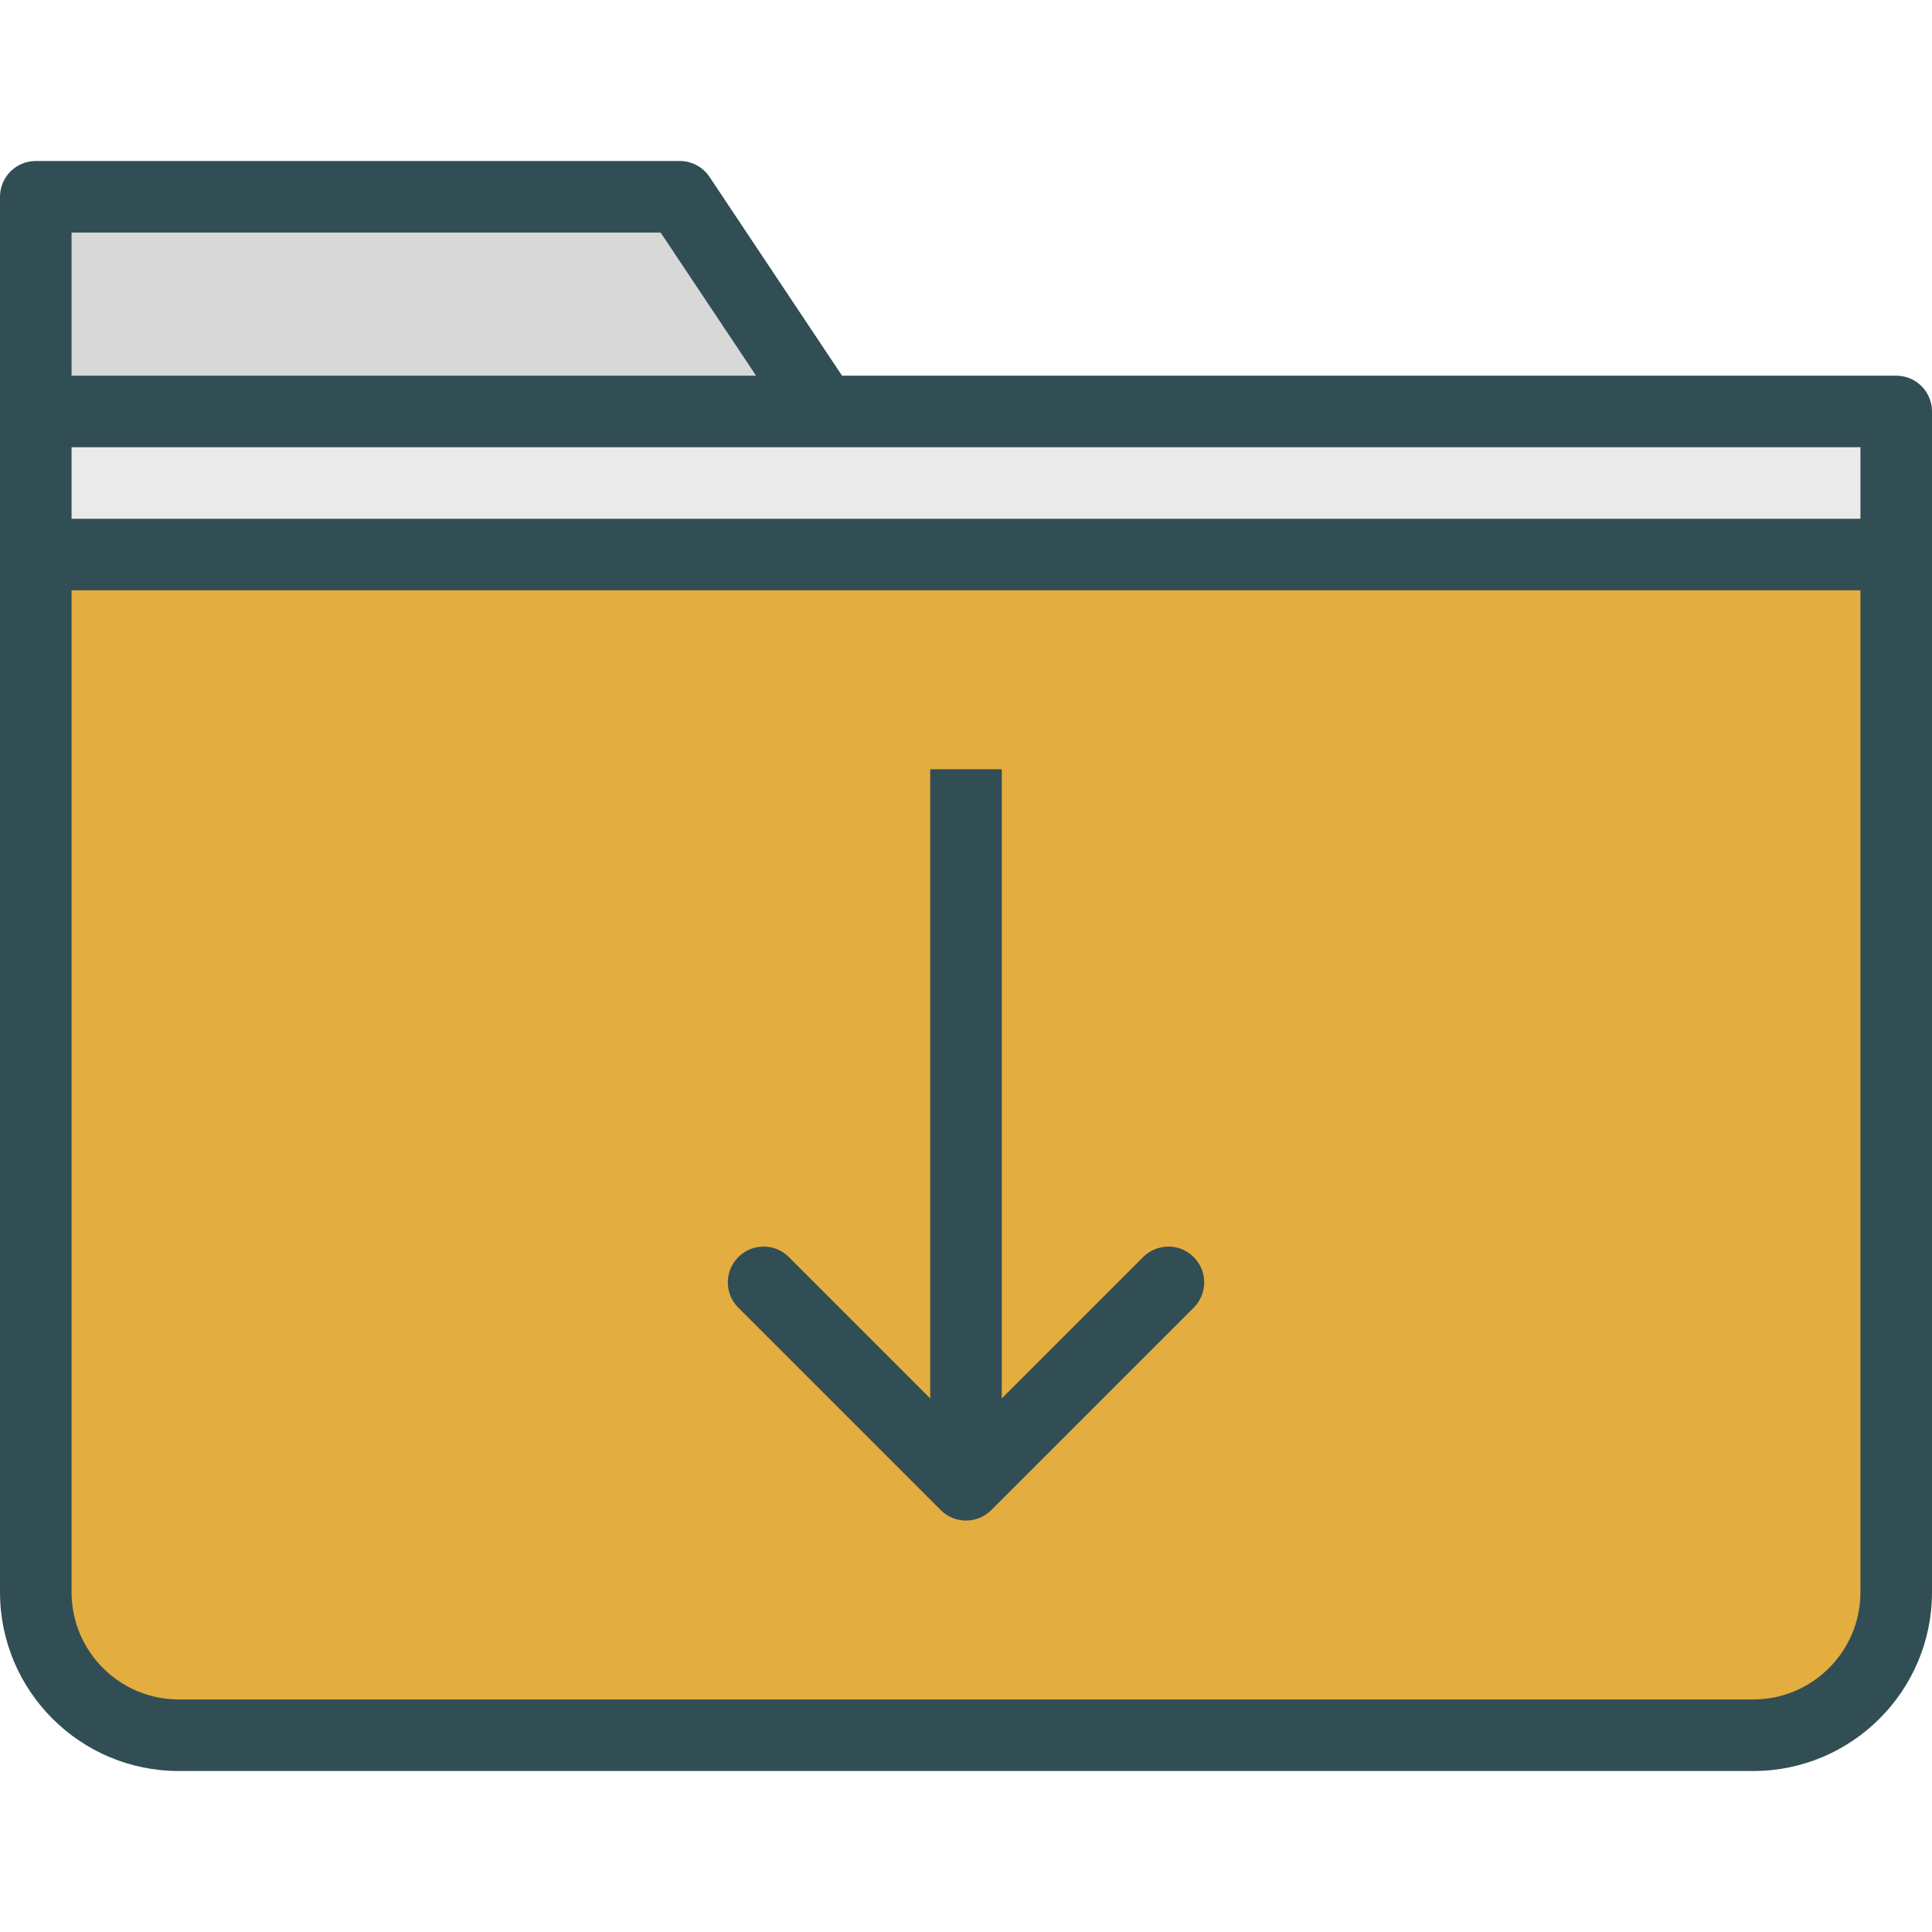
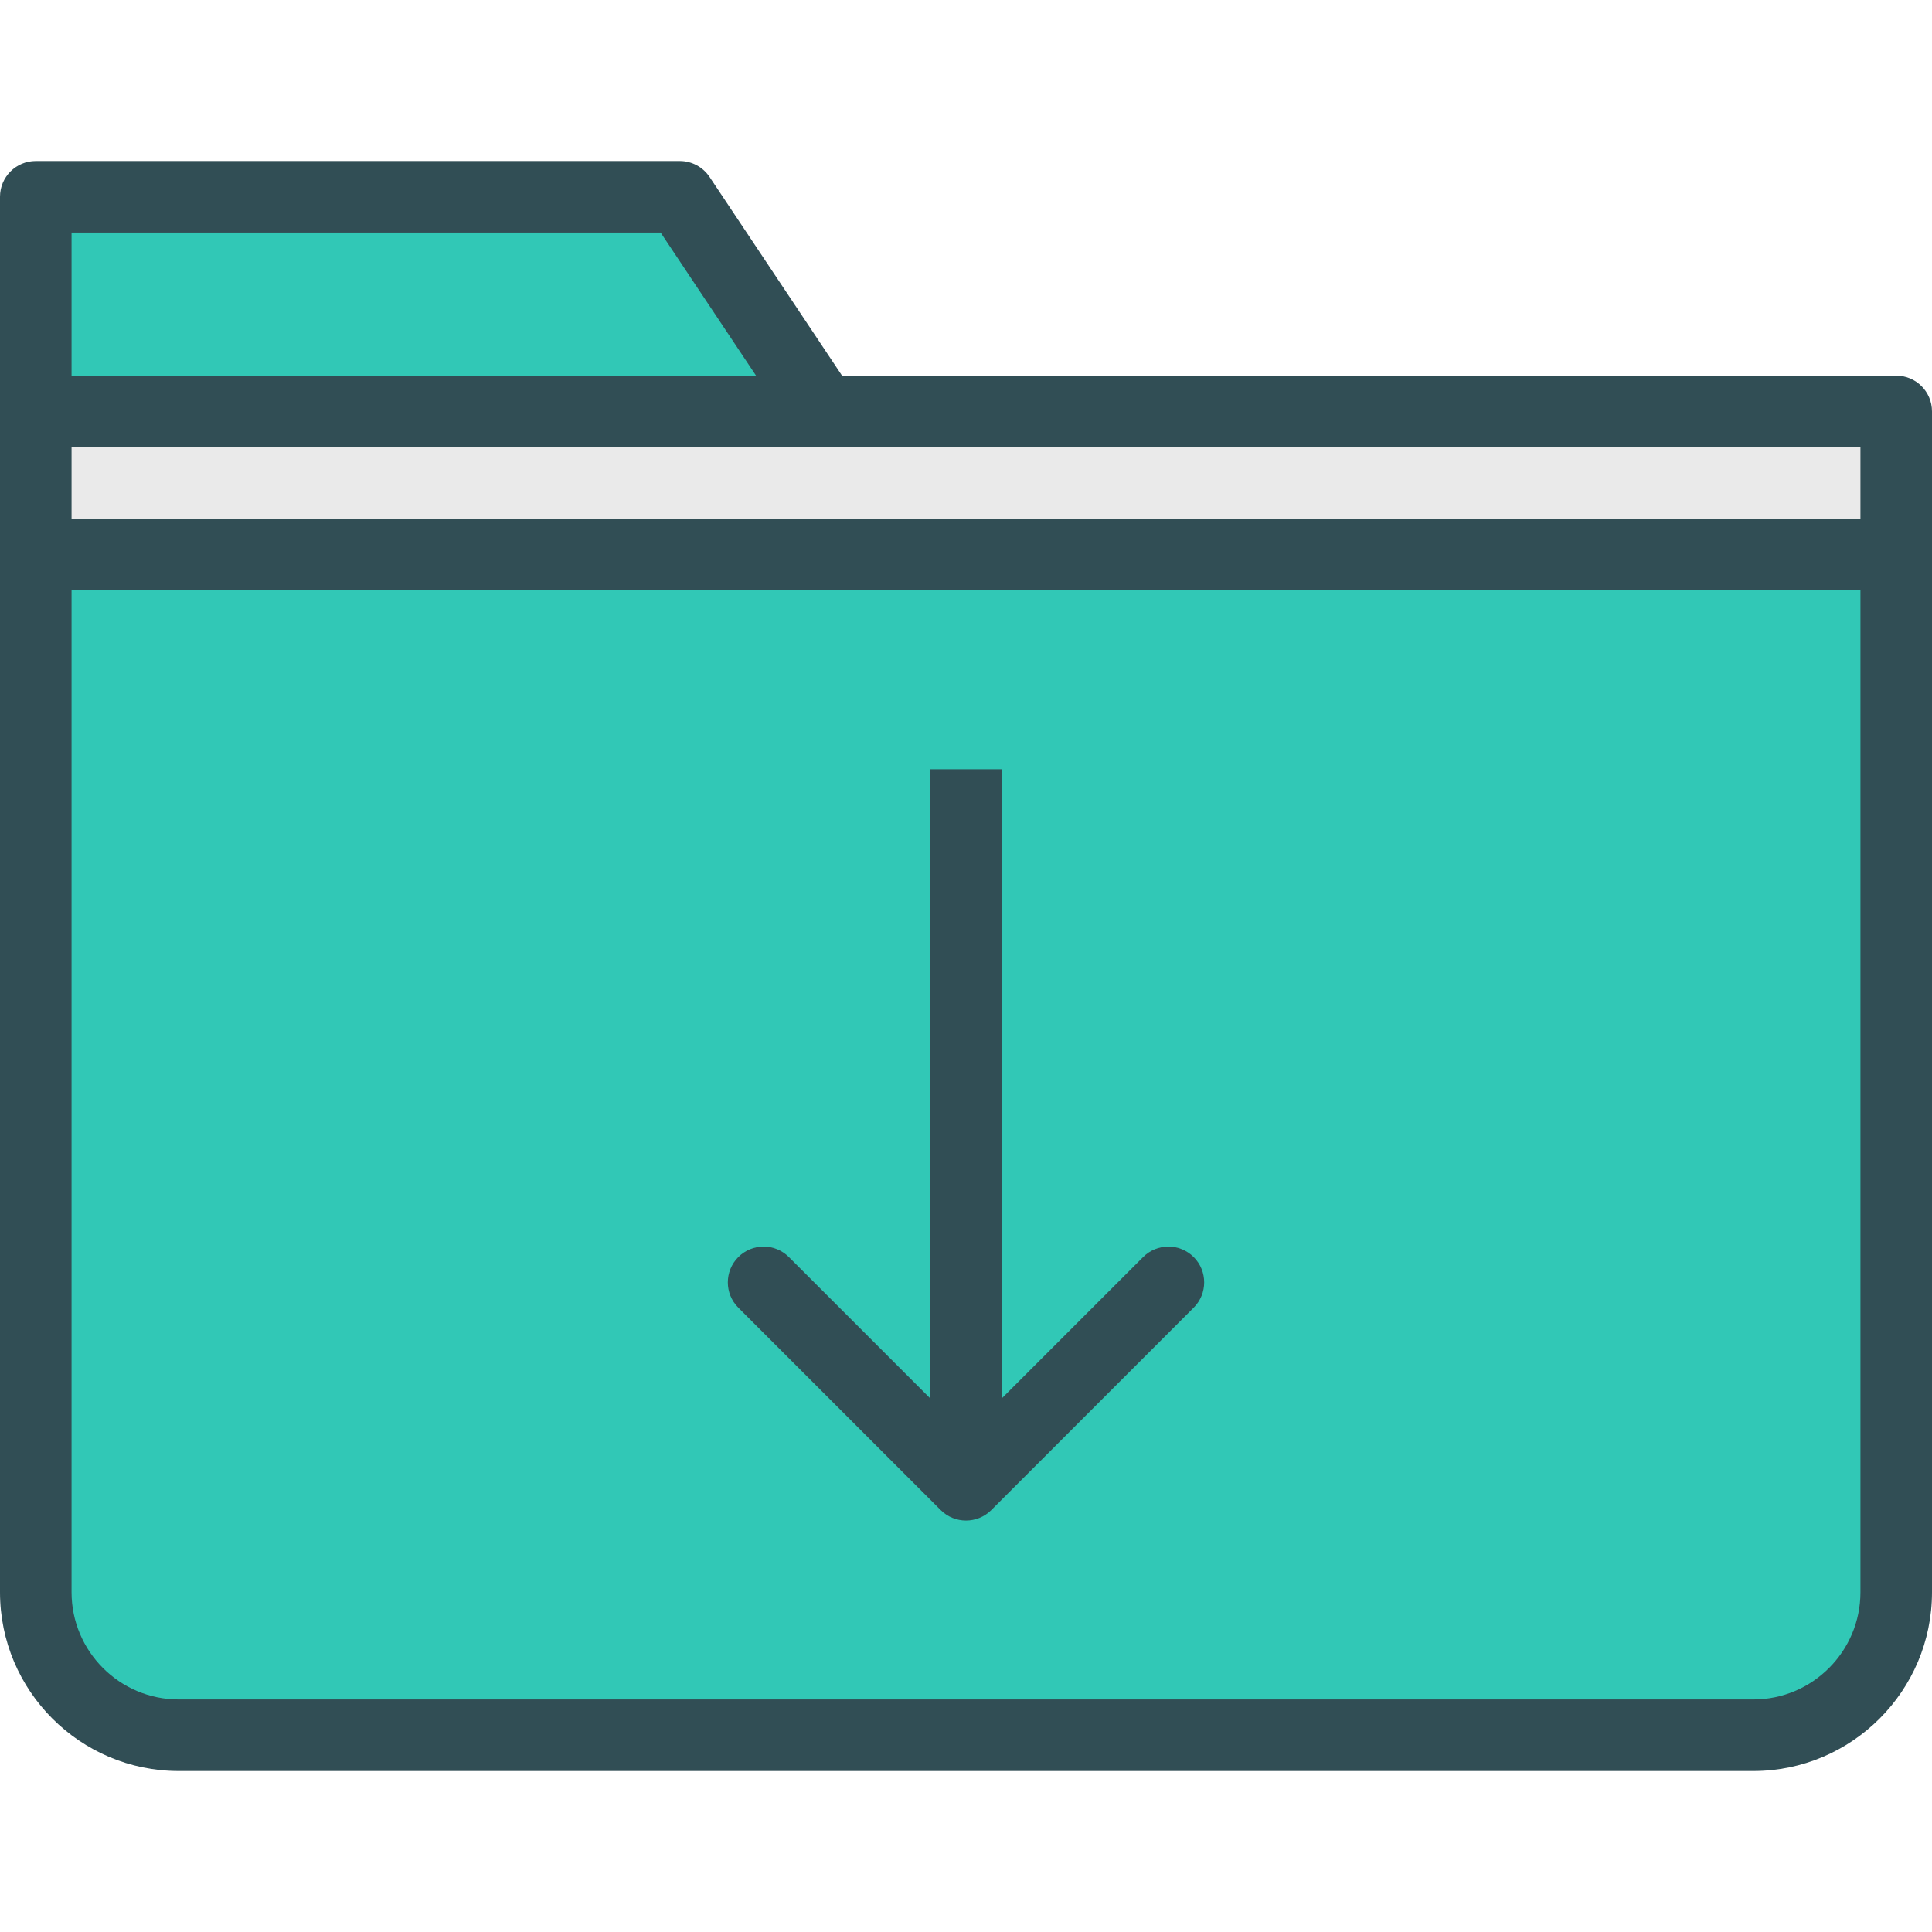
<svg xmlns="http://www.w3.org/2000/svg" version="1.1" id="Layer_1" x="0px" y="0px" viewBox="0 0 512 512" style="enable-background:new 0 0 512 512;" xml:space="preserve">
  <path style="fill:#314E55;" d="M502.519,99.556h-279.37l-35.111-52.667c-1.759-2.639-4.722-4.222-7.889-4.222H9.481  C4.241,42.667,0,46.907,0,52.148v56.889v37.926v274.991c0,26.13,21.241,47.38,47.352,47.38h417.296  c26.111,0,47.352-21.25,47.352-47.38V146.963v-37.926C512,103.796,507.759,99.556,502.519,99.556z" />
  <polygon style="fill:#EAEAEA;" points="493.037,137.481 18.963,137.481 18.963,118.519 218.074,118.519 493.037,118.519 " />
-   <polygon style="fill:#D8D8D8;" points="18.963,61.63 175.074,61.63 200.361,99.556 18.963,99.556 " />
-   <path style="fill:#E4AD40;" d="M493.037,421.954c0,15.667-12.731,28.417-28.389,28.417H47.352c-15.657,0-28.389-12.75-28.389-28.417  V156.444h474.074V421.954z" />
+   <polygon style="fill:#31C8B6;" points="18.963,61.63 175.074,61.63 200.361,99.556 18.963,99.556 " />
+   <path style="fill:#31C8B6;" d="M493.037,421.954c0,15.667-12.731,28.417-28.389,28.417H47.352c-15.657,0-28.389-12.75-28.389-28.417  V156.444h474.074V421.954z" />
  <path style="fill:#314E55;" d="M249.296,400.185c1.852,1.852,4.278,2.778,6.704,2.778c2.426,0,4.852-0.926,6.704-2.778  l53.639-53.639c3.704-3.704,3.704-9.704,0-13.407s-9.704-3.704-13.407,0l-37.454,37.454V203.852h-18.963v166.741l-37.454-37.454  c-3.704-3.704-9.704-3.704-13.407,0s-3.704,9.704,0,13.407L249.296,400.185z" />
  <g>
</g>
  <g>
</g>
  <g>
</g>
  <g>
</g>
  <g>
</g>
  <g>
</g>
  <g>
</g>
  <g>
</g>
  <g>
</g>
  <g>
</g>
  <g>
</g>
  <g>
</g>
  <g>
</g>
  <g>
</g>
  <g>
</g>
</svg>
